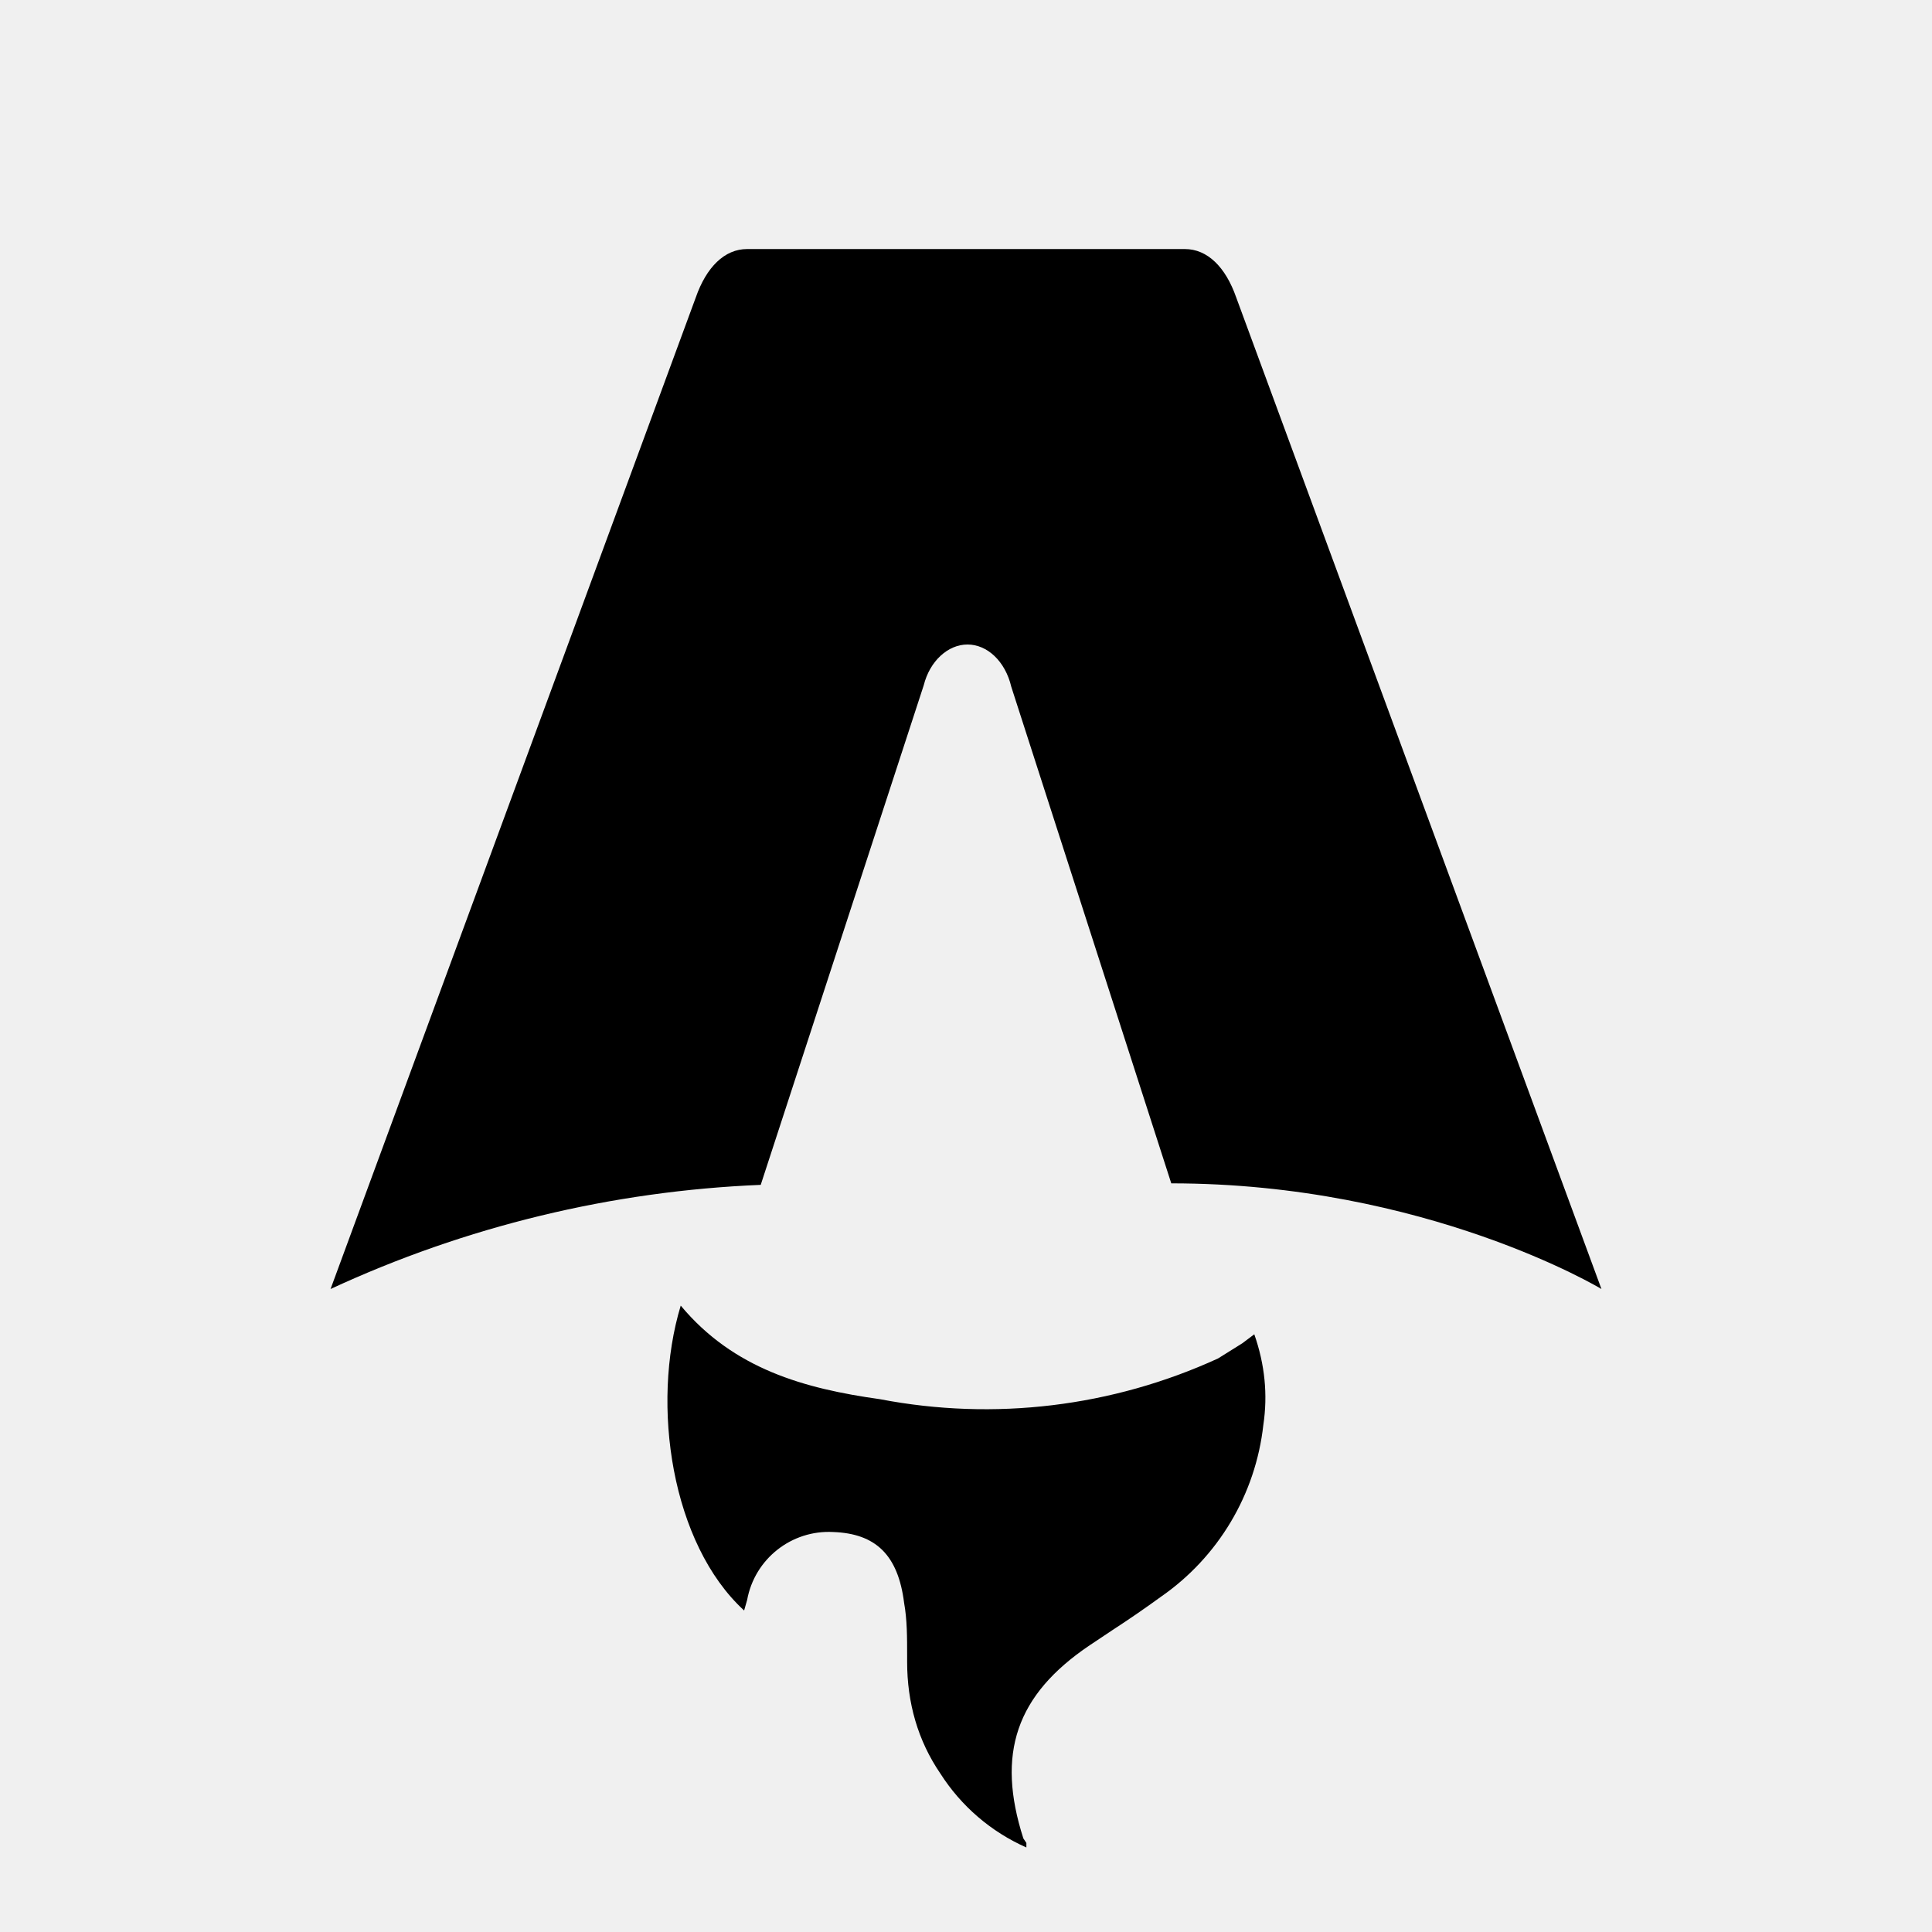
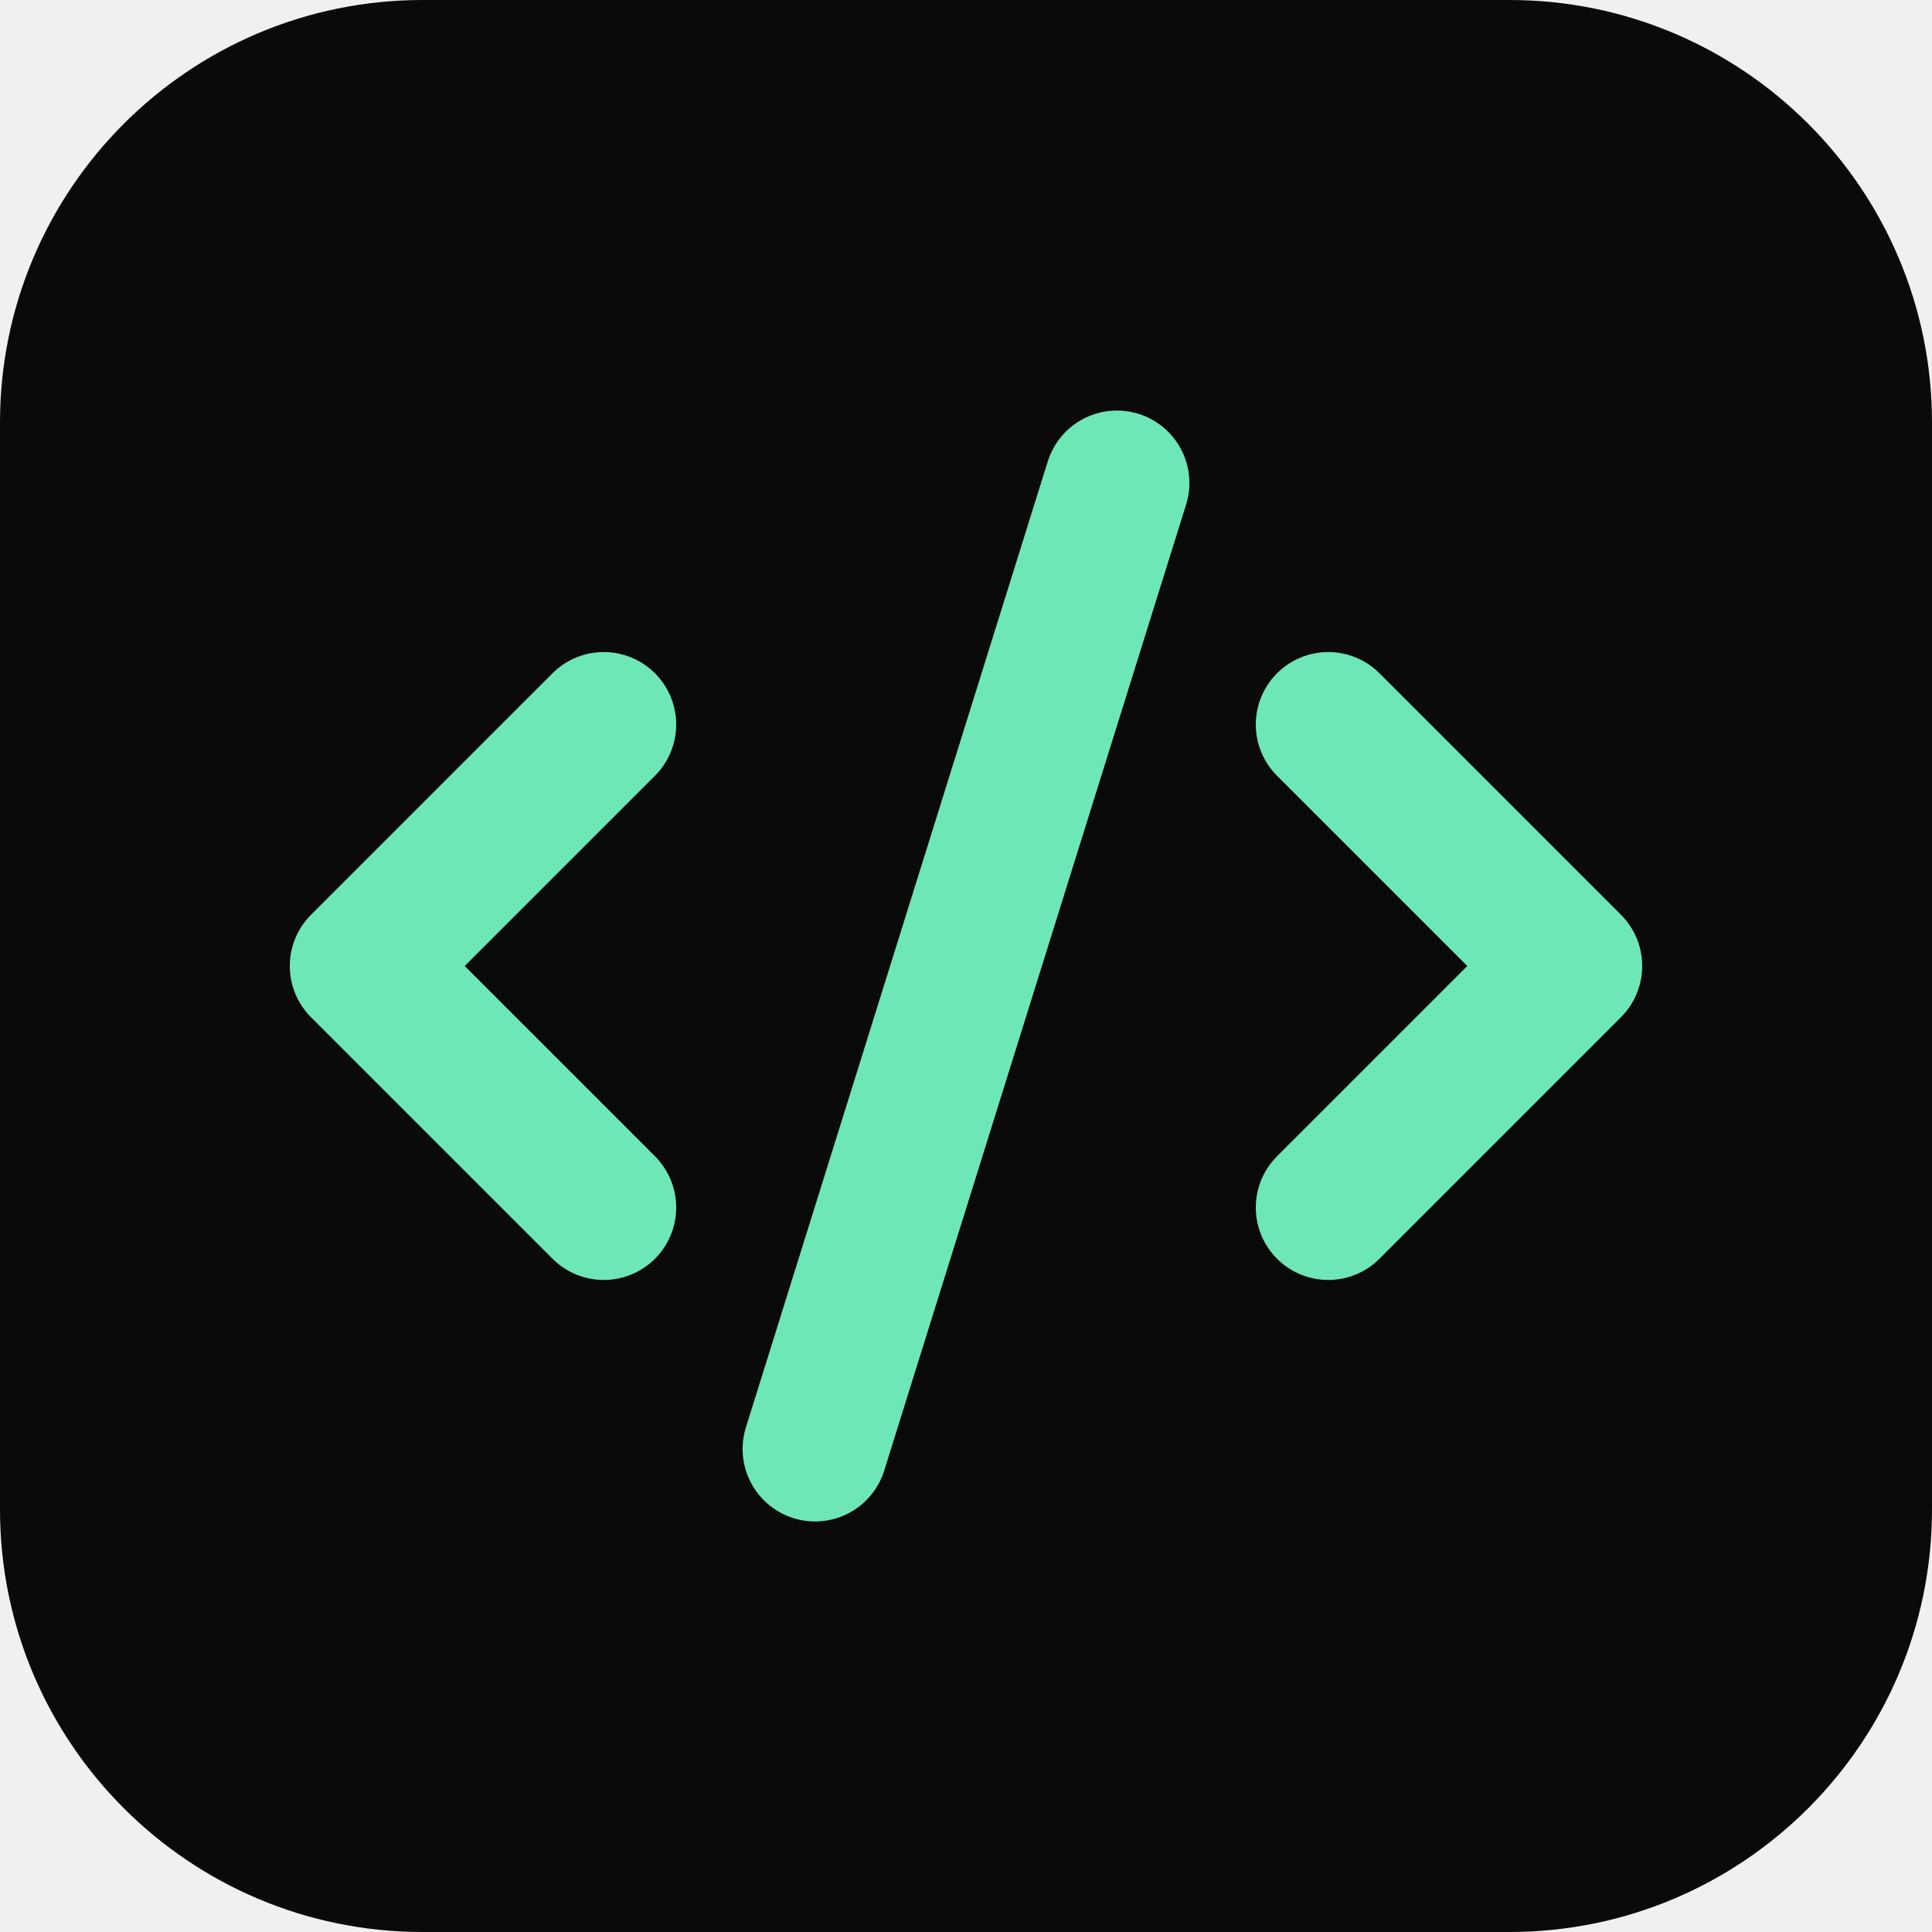
- <svg xmlns="http://www.w3.org/2000/svg" fill="none" viewBox="0 0 128 128">
-   <path d="M50.4 78.5a75.1 75.1 0 0 0-28.5 6.9l24.2-65.7c.7-2 1.9-3.2 3.4-3.2h29c1.5 0 2.7 1.2 3.4 3.2l24.2 65.7s-11.6-7-28.5-7L67 45.5c-.4-1.7-1.6-2.8-2.9-2.8-1.3 0-2.5 1.1-2.9 2.7L50.4 78.5Zm-1.1 28.2Zm-4.2-20.2c-2 6.6-.6 15.8 4.2 20.2a17.5 17.5 0 0 1 .2-.7 5.5 5.5 0 0 1 5.7-4.5c2.8.1 4.3 1.5 4.7 4.7.2 1.1.2 2.3.2 3.5v.4c0 2.7.7 5.2 2.2 7.4a13 13 0 0 0 5.7 4.9v-.3l-.2-.3c-1.8-5.6-.5-9.5 4.4-12.8l1.5-1a73 73 0 0 0 3.2-2.2 16 16 0 0 0 6.8-11.4c.3-2 .1-4-.6-6l-.8.6-1.6 1a37 37 0 0 1-22.4 2.7c-5-.7-9.7-2-13.2-6.2Z" />
-   <style>
-         path { fill: #000; }
-         @media (prefers-color-scheme: dark) {
-             path { fill: #FFF; }
-         }
-     </style>
+ <svg xmlns="http://www.w3.org/2000/svg" viewBox="0 0 32 32">
+   <rect width="32" height="32" rx="7" fill="#0a0a0a" />
+   <g transform="translate(4 4)" fill="none" stroke="#6ee7b7" stroke-width="2.4" stroke-linecap="round" stroke-linejoin="round">
+     <path d="M6 8 L2 12 L6 16" />
+     <path d="M14.5 4 L9.5 20" />
+     <path d="M18 16 L22 12 L18 8" />
+   </g>
</svg>
